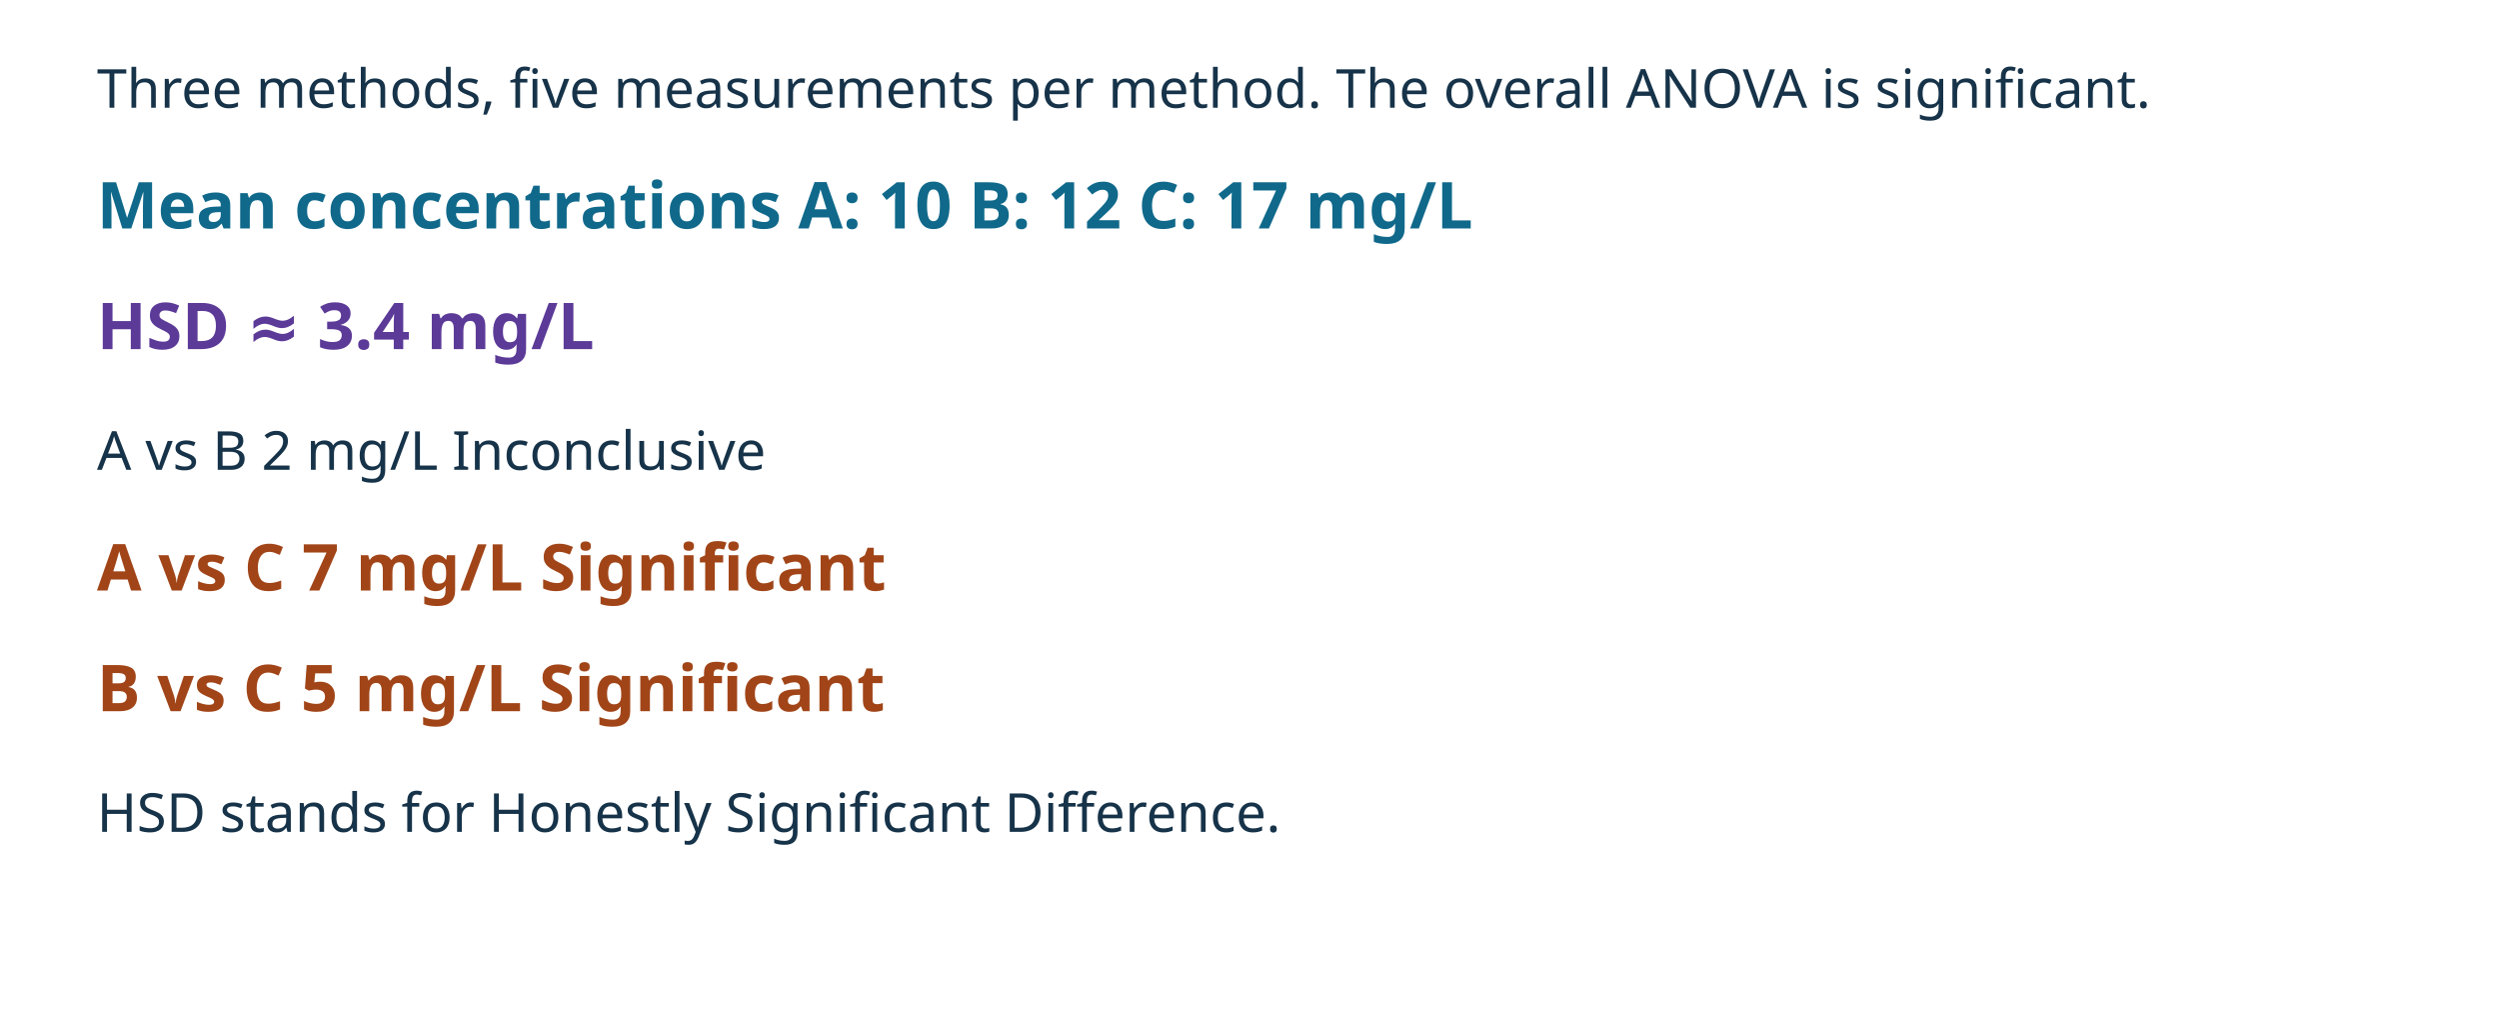
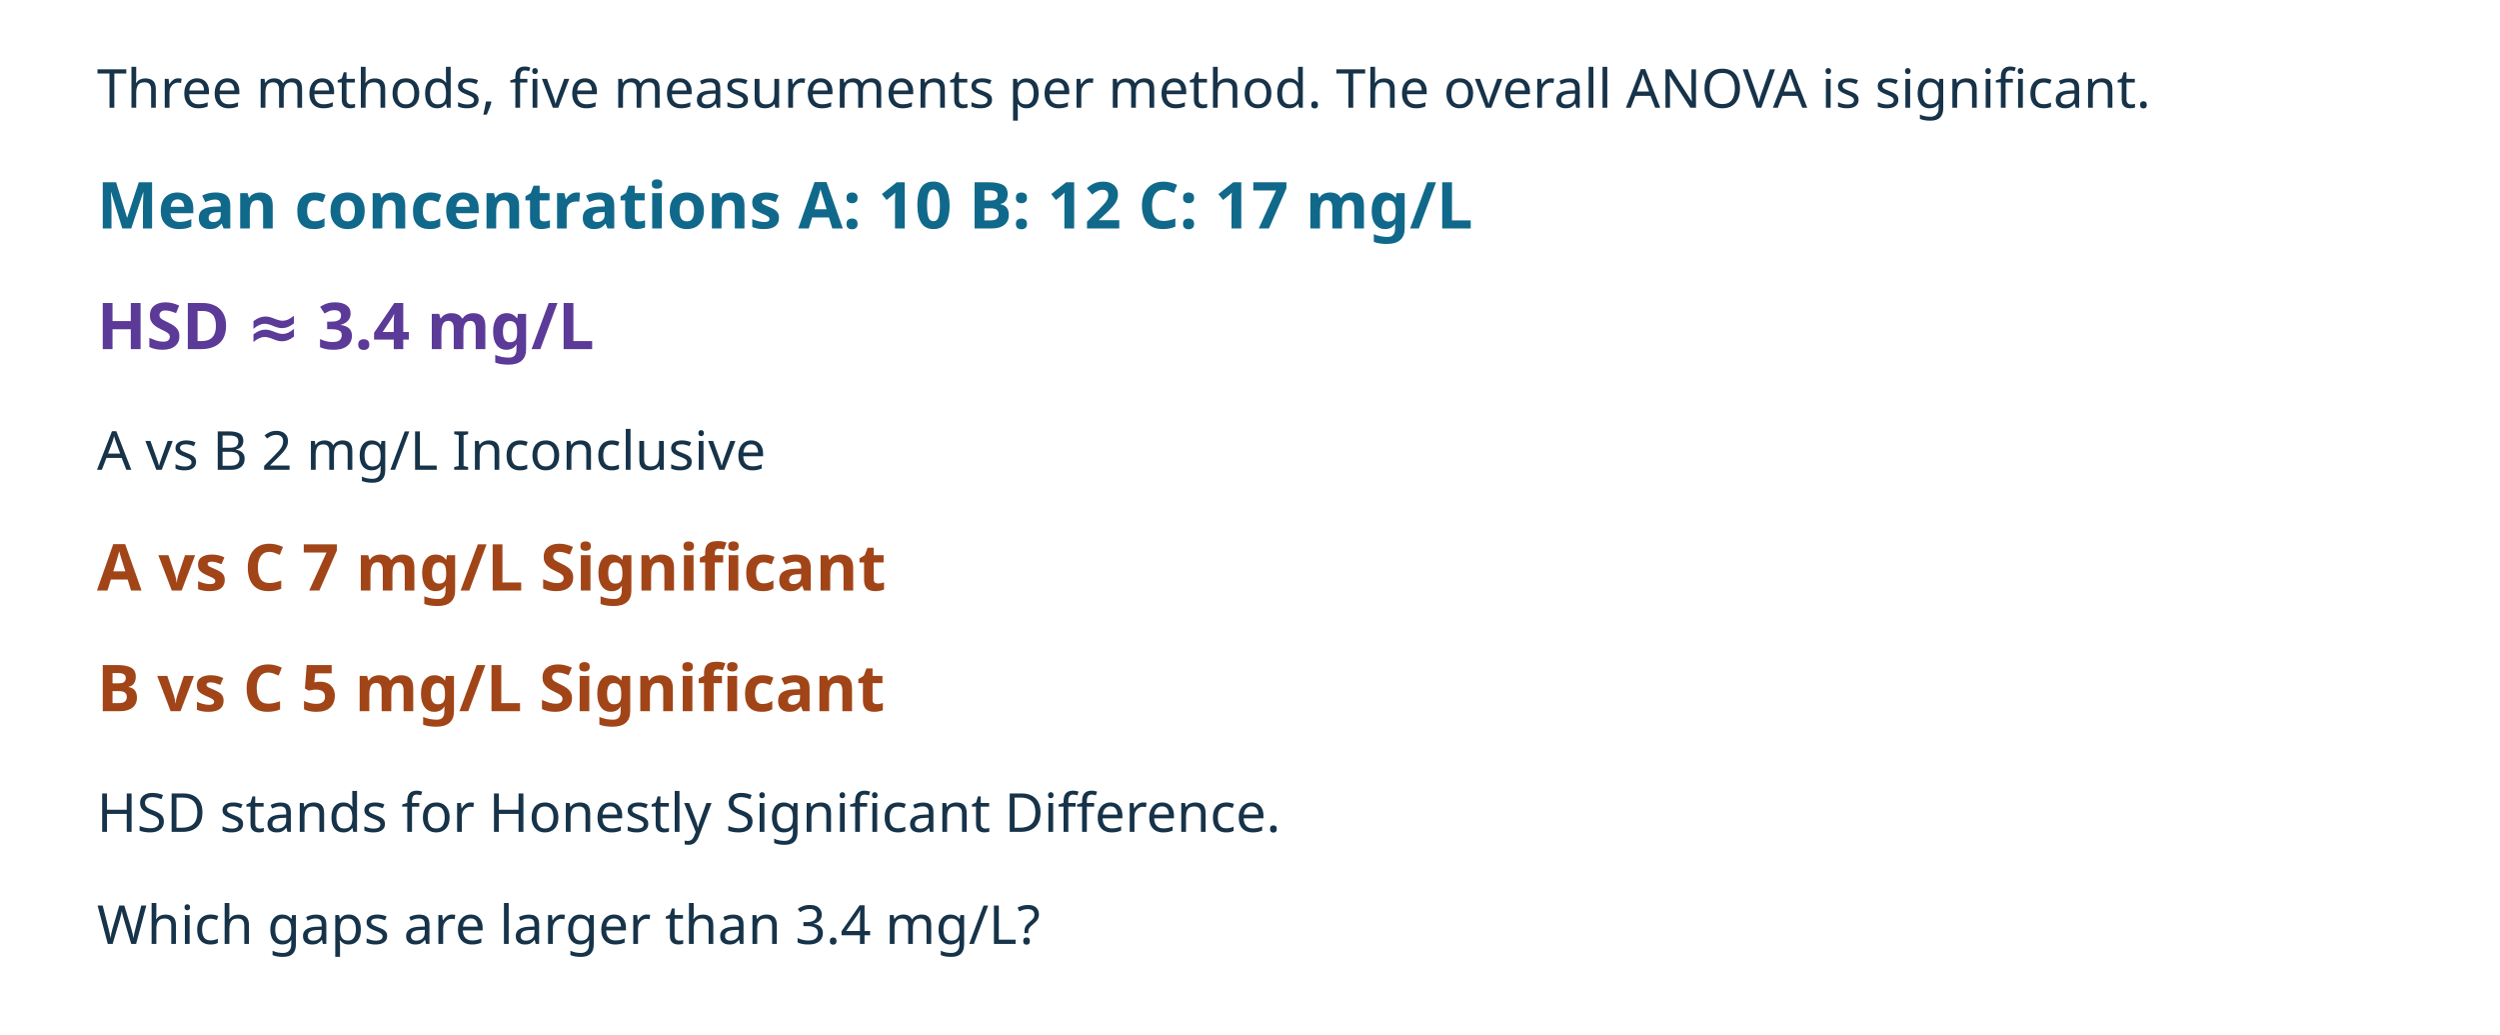
<svg xmlns="http://www.w3.org/2000/svg" viewBox="0 0 1160 480" font-family="system-ui, sans-serif">
  <text x="45" y="50" font-size="25" font-weight="400" fill="#163349" text-anchor="start">Three methods, five measurements per method. The overall ANOVA is significant.</text>
  <text x="45" y="106" font-size="30" font-weight="700" fill="#10698a" text-anchor="start">Mean concentrations     A: 10     B: 12     C: 17 mg/L</text>
  <text x="45" y="162" font-size="30" font-weight="700" fill="#5c3a98" text-anchor="start">HSD ≈ 3.4 mg/L</text>
-   <text x="45" y="218" font-size="25" font-weight="400" fill="#163349" text-anchor="start">A vs B      2 mg/L      Inconclusive</text>
-   <text x="45" y="274" font-size="30" font-weight="700" fill="#a14518" text-anchor="start">A vs C      7 mg/L      Significant</text>
-   <text x="45" y="330" font-size="30" font-weight="700" fill="#a14518" text-anchor="start">B vs C      5 mg/L      Significant</text>
-   <text x="45" y="386" font-size="25" font-weight="400" fill="#163349" text-anchor="start">HSD stands for Honestly Significant Difference.</text>
+   <g data-svg-stage="0">
+     <text x="45" y="438" font-size="25" fill="#163349">Which gaps are larger than 3.4 mg/L?</text>
+   </g>
+   <g data-svg-stage="1">
+     <text x="45" y="218" font-size="25" font-weight="400" fill="#163349" text-anchor="start">A vs B      2 mg/L      Inconclusive</text>
+     <text x="45" y="274" font-size="30" font-weight="700" fill="#a14518" text-anchor="start">A vs C      7 mg/L      Significant</text>
+     <text x="45" y="330" font-size="30" font-weight="700" fill="#a14518" text-anchor="start">B vs C      5 mg/L      Significant</text>
+     <text x="45" y="386" font-size="25" font-weight="400" fill="#163349" text-anchor="start">HSD stands for Honestly Significant Difference.</text>
+   </g>
</svg>
